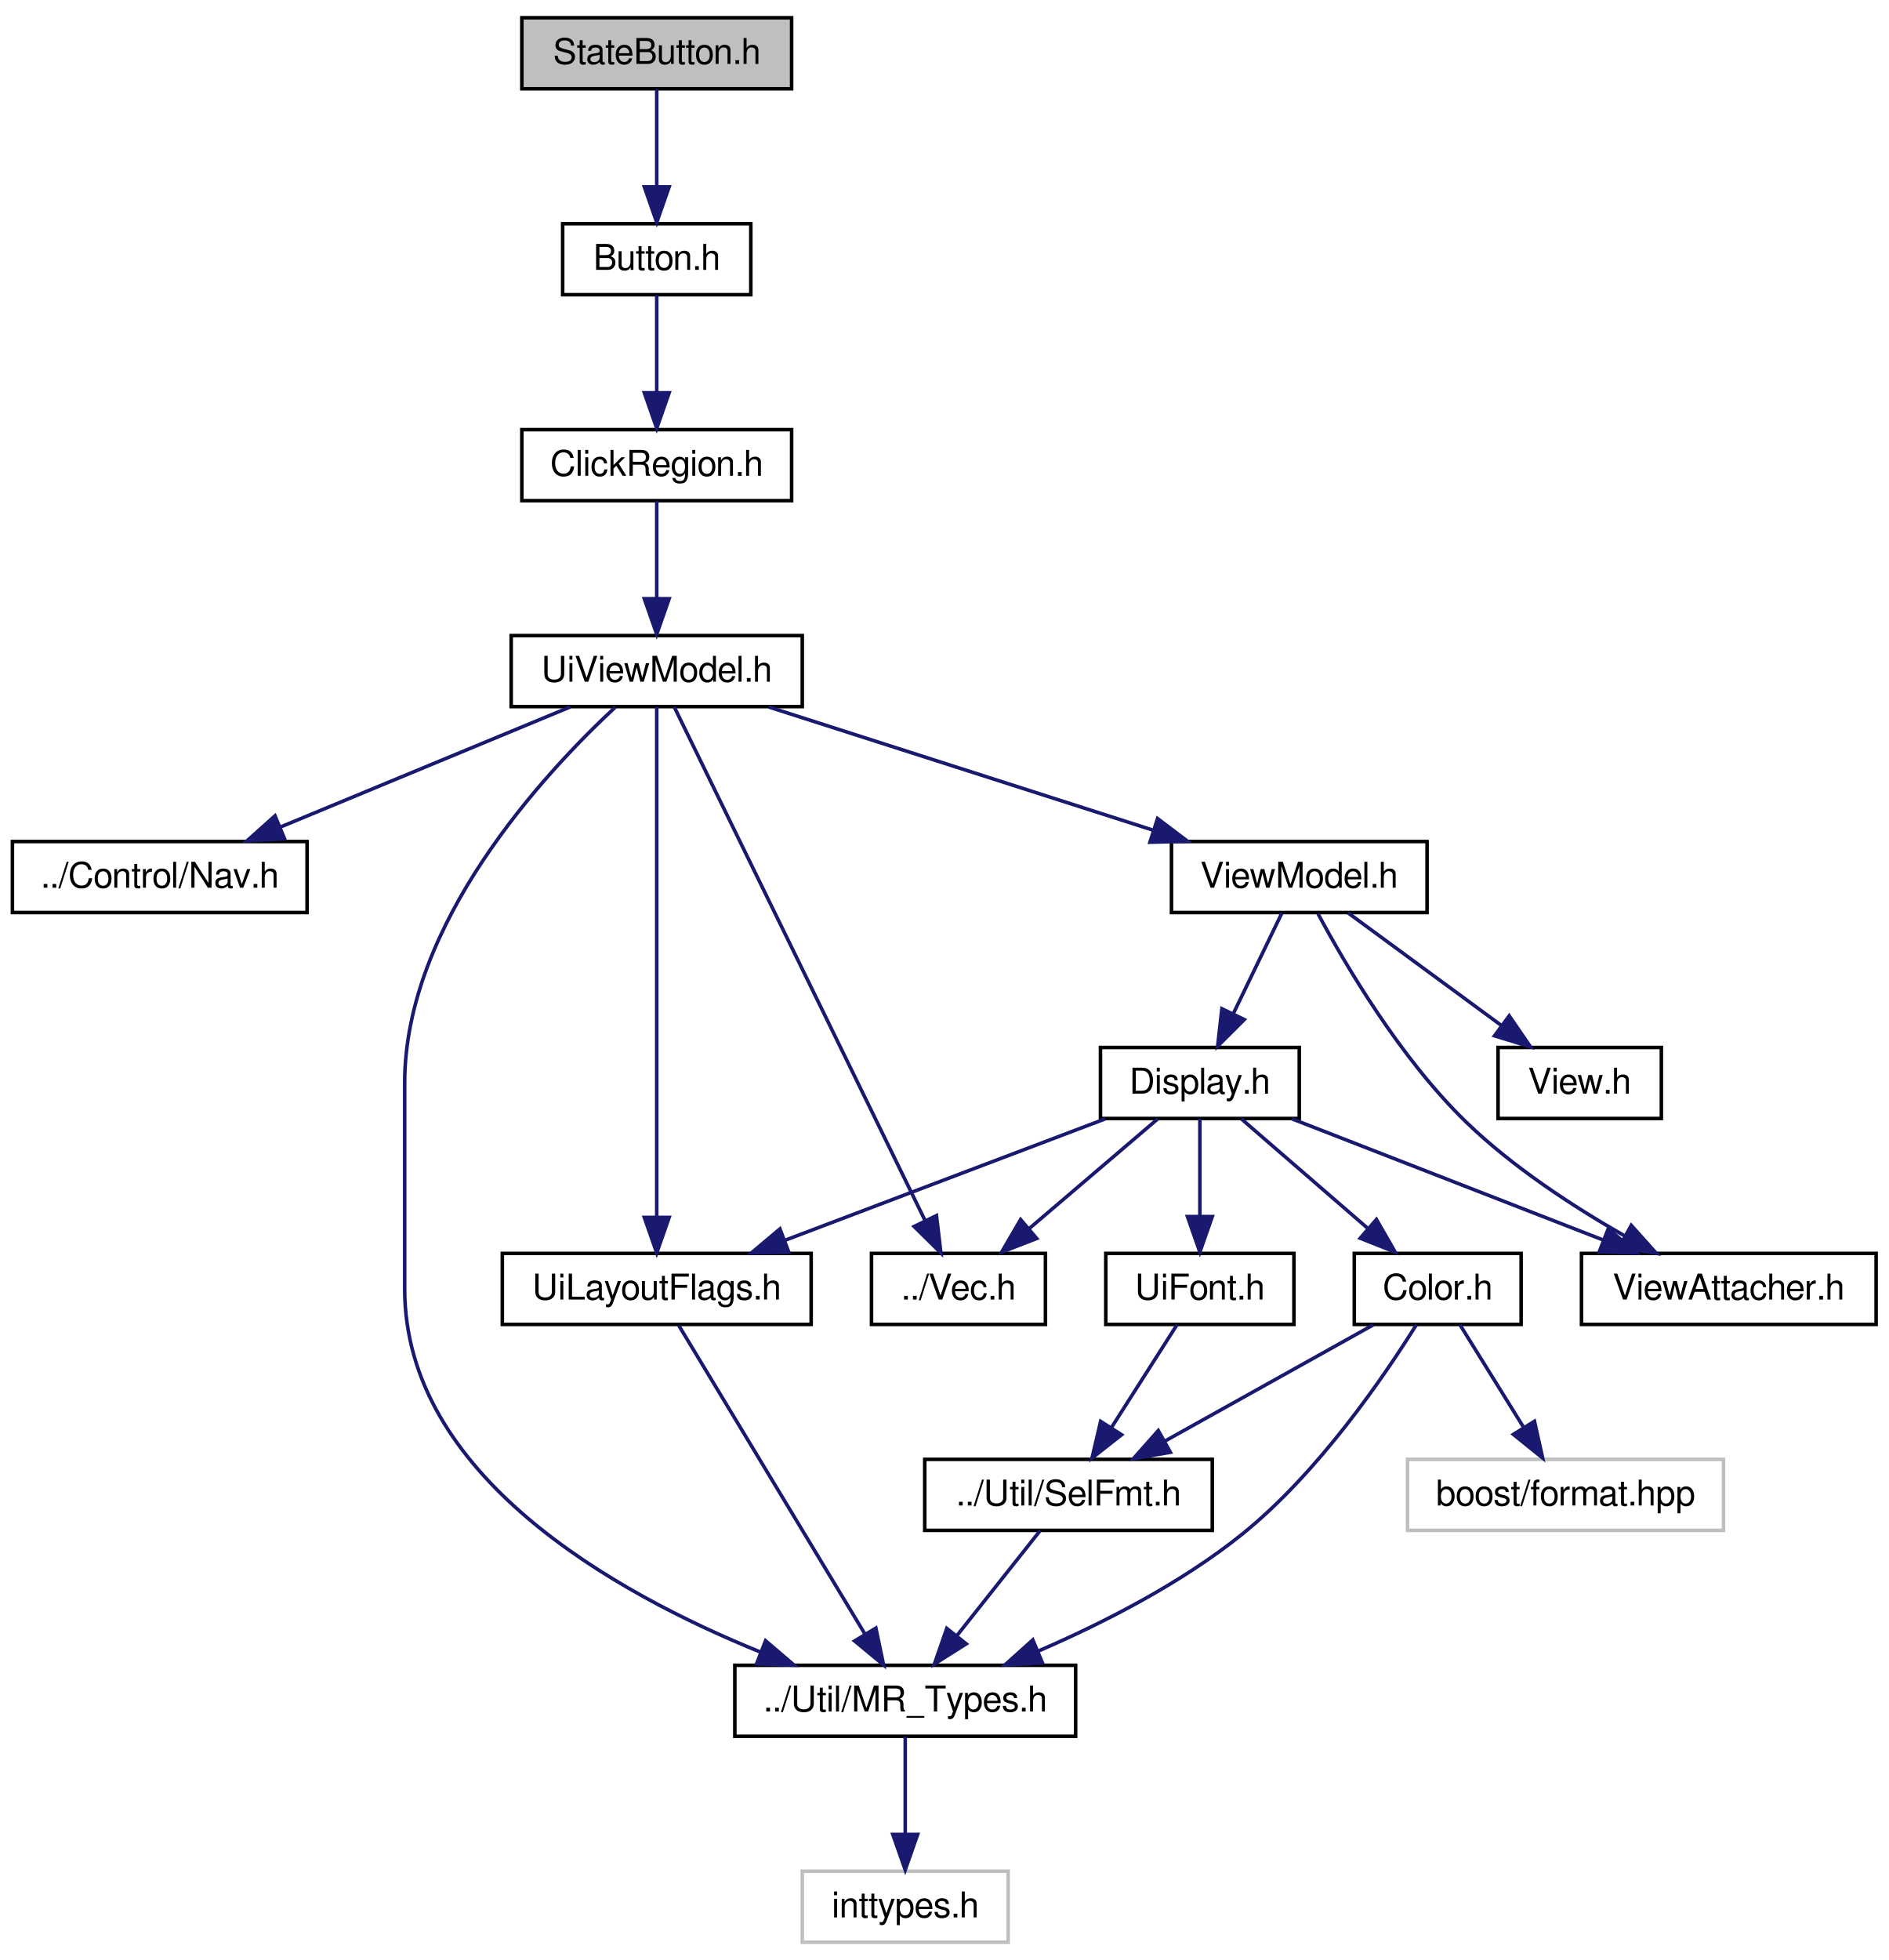
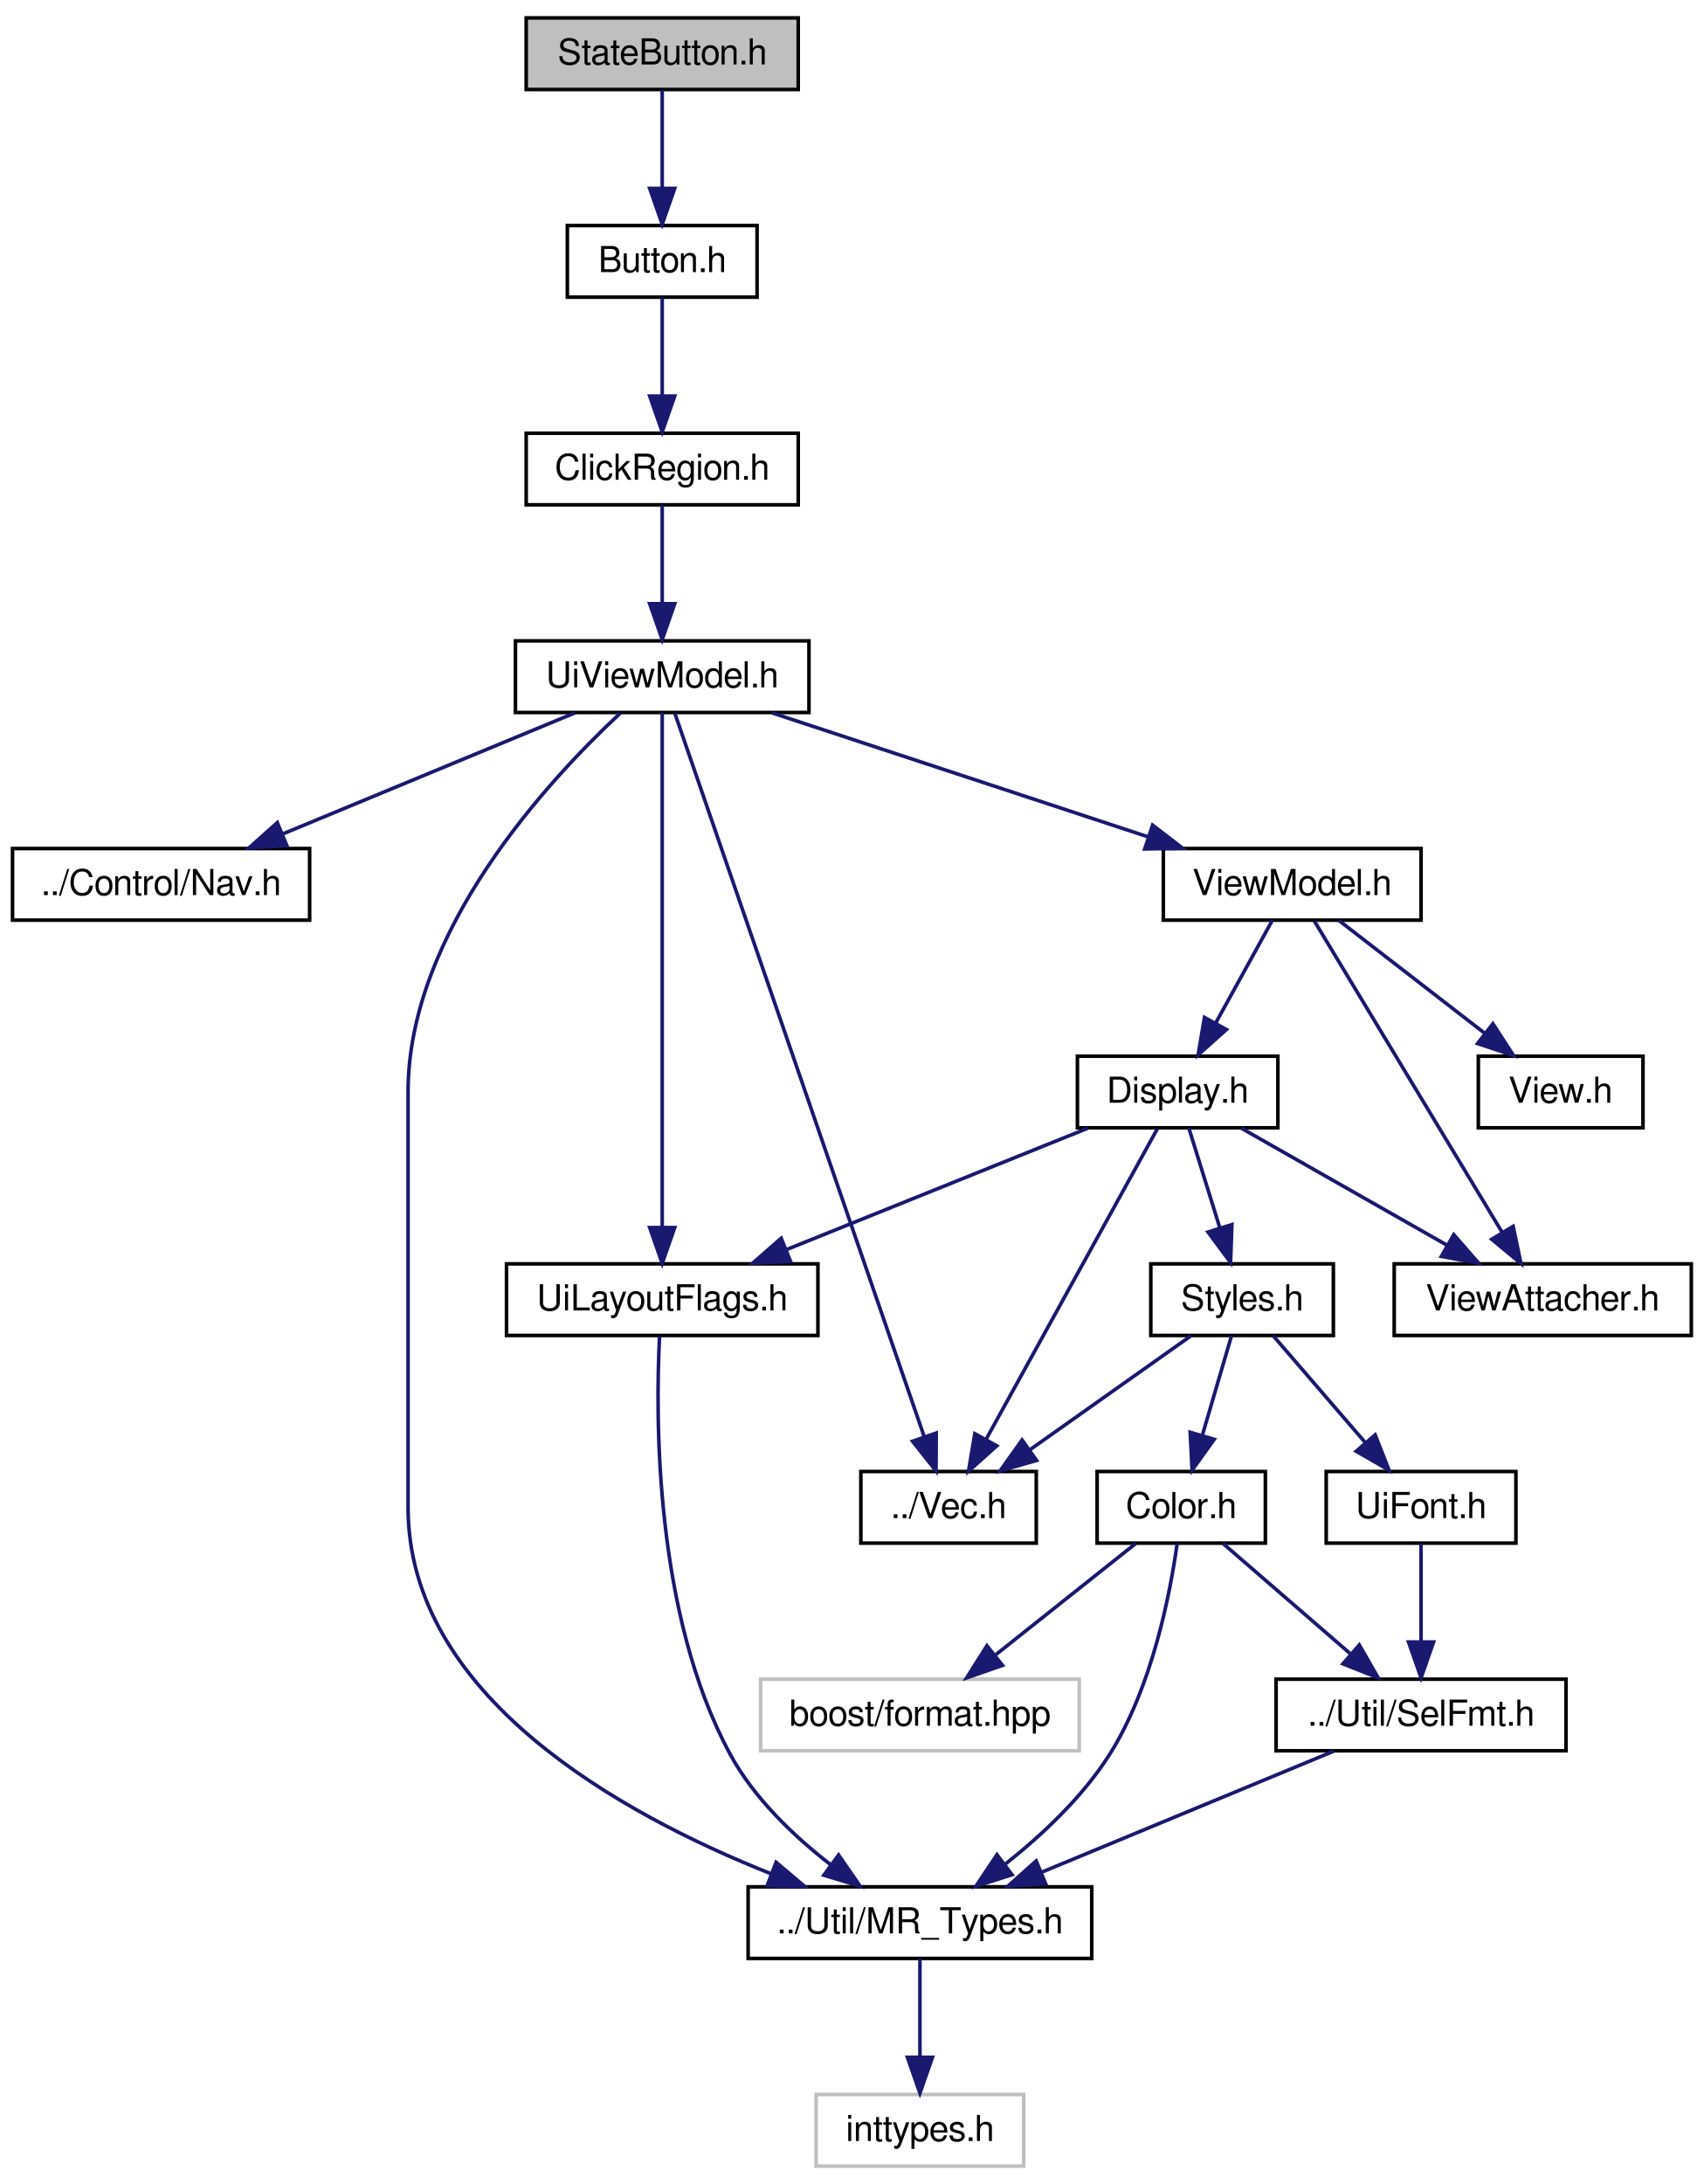
- <svg xmlns="http://www.w3.org/2000/svg" xmlns:xlink="http://www.w3.org/1999/xlink" width="532pt" height="552pt" viewBox="0.00 0.00 532.00 552.00">
-   <g id="graph1" class="graph" transform="scale(1 1) rotate(0) translate(4 548)">
+ <svg xmlns="http://www.w3.org/2000/svg" xmlns:xlink="http://www.w3.org/1999/xlink" width="476pt" height="610pt" viewBox="0.00 0.00 476.00 610.00">
+   <g id="graph1" class="graph" transform="scale(1 1) rotate(0) translate(4 606)">
    <g id="node1" class="node">
-       <polygon fill="#bfbfbf" stroke="black" points="143,-523 143,-543 219,-543 219,-523 143,-523" />
-       <text text-anchor="middle" x="181" y="-530" font-family="FreeSans" font-size="10.00">StateButton.h</text>
+       <polygon fill="#bfbfbf" stroke="black" points="143,-581 143,-601 219,-601 219,-581 143,-581" />
+       <text text-anchor="middle" x="181" y="-588" font-family="FreeSans" font-size="10.00">StateButton.h</text>
    </g>
    <g id="node3" class="node">
      <a xlink:href="_button_8h.html" target="_top" xlink:title="Button.h">
-         <polygon fill="none" stroke="black" points="154.5,-465 154.5,-485 207.5,-485 207.5,-465 154.5,-465" />
-         <text text-anchor="middle" x="181" y="-472" font-family="FreeSans" font-size="10.00">Button.h</text>
+         <polygon fill="none" stroke="black" points="154.5,-523 154.5,-543 207.5,-543 207.5,-523 154.5,-523" />
+         <text text-anchor="middle" x="181" y="-530" font-family="FreeSans" font-size="10.00">Button.h</text>
      </a>
    </g>
    <g id="edge2" class="edge">
+       <path fill="none" stroke="midnightblue" d="M181,-580.897C181,-573.339 181,-562.748 181,-553.446" />
+       <polygon fill="midnightblue" stroke="midnightblue" points="184.5,-553.378 181,-543.378 177.5,-553.378 184.5,-553.378" />
+     </g>
+     <g id="node5" class="node">
+       <a xlink:href="_click_region_8h.html" target="_top" xlink:title="ClickRegion.h">
+         <polygon fill="none" stroke="black" points="143,-465 143,-485 219,-485 219,-465 143,-465" />
+         <text text-anchor="middle" x="181" y="-472" font-family="FreeSans" font-size="10.00">ClickRegion.h</text>
+       </a>
+     </g>
+     <g id="edge4" class="edge">
      <path fill="none" stroke="midnightblue" d="M181,-522.897C181,-515.339 181,-504.748 181,-495.446" />
      <polygon fill="midnightblue" stroke="midnightblue" points="184.5,-495.378 181,-485.378 177.5,-495.378 184.5,-495.378" />
    </g>
-     <g id="node5" class="node">
-       <a xlink:href="_click_region_8h.html" target="_top" xlink:title="ClickRegion.h">
-         <polygon fill="none" stroke="black" points="143,-407 143,-427 219,-427 219,-407 143,-407" />
-         <text text-anchor="middle" x="181" y="-414" font-family="FreeSans" font-size="10.00">ClickRegion.h</text>
-       </a>
-     </g>
-     <g id="edge4" class="edge">
+     <g id="node7" class="node">
+       <a xlink:href="_ui_view_model_8h.html" target="_top" xlink:title="UiViewModel.h">
+         <polygon fill="none" stroke="black" points="140,-407 140,-427 222,-427 222,-407 140,-407" />
+         <text text-anchor="middle" x="181" y="-414" font-family="FreeSans" font-size="10.00">UiViewModel.h</text>
+       </a>
+     </g>
+     <g id="edge6" class="edge">
      <path fill="none" stroke="midnightblue" d="M181,-464.897C181,-457.339 181,-446.748 181,-437.446" />
      <polygon fill="midnightblue" stroke="midnightblue" points="184.5,-437.378 181,-427.378 177.5,-437.378 184.5,-437.378" />
    </g>
-     <g id="node7" class="node">
-       <a xlink:href="_ui_view_model_8h.html" target="_top" xlink:title="UiViewModel.h">
-         <polygon fill="none" stroke="black" points="140,-349 140,-369 222,-369 222,-349 140,-349" />
-         <text text-anchor="middle" x="181" y="-356" font-family="FreeSans" font-size="10.00">UiViewModel.h</text>
-       </a>
-     </g>
-     <g id="edge6" class="edge">
-       <path fill="none" stroke="midnightblue" d="M181,-406.897C181,-399.339 181,-388.748 181,-379.446" />
-       <polygon fill="midnightblue" stroke="midnightblue" points="184.5,-379.378 181,-369.378 177.5,-379.378 184.5,-379.378" />
-     </g>
    <g id="node9" class="node">
      <a xlink:href="_nav_8h.html" target="_top" xlink:title="../Control/Nav.h">
-         <polygon fill="none" stroke="black" points="-0.5,-291 -0.5,-311 82.5,-311 82.5,-291 -0.5,-291" />
-         <text text-anchor="middle" x="41" y="-298" font-family="FreeSans" font-size="10.00">../Control/Nav.h</text>
+         <polygon fill="none" stroke="black" points="-0.5,-349 -0.5,-369 82.5,-369 82.5,-349 -0.5,-349" />
+         <text text-anchor="middle" x="41" y="-356" font-family="FreeSans" font-size="10.00">../Control/Nav.h</text>
      </a>
    </g>
    <g id="edge8" class="edge">
-       <path fill="none" stroke="midnightblue" d="M156.614,-348.897C134.067,-339.556 100.338,-325.583 75.122,-315.136" />
-       <polygon fill="midnightblue" stroke="midnightblue" points="76.155,-311.776 65.576,-311.182 73.475,-318.243 76.155,-311.776" />
+       <path fill="none" stroke="midnightblue" d="M156.614,-406.897C134.067,-397.556 100.338,-383.583 75.122,-373.136" />
+       <polygon fill="midnightblue" stroke="midnightblue" points="76.155,-369.776 65.576,-369.182 73.475,-376.243 76.155,-369.776" />
    </g>
    <g id="node11" class="node">
      <a xlink:href="_m_r___types_8h.html" target="_top" xlink:title="../Util/MR_Types.h">
-         <polygon fill="none" stroke="black" points="203,-59 203,-79 299,-79 299,-59 203,-59" />
-         <text text-anchor="middle" x="251" y="-66" font-family="FreeSans" font-size="10.00">../Util/MR_Types.h</text>
+         <polygon fill="none" stroke="black" points="205,-59 205,-79 301,-79 301,-59 205,-59" />
+         <text text-anchor="middle" x="253" y="-66" font-family="FreeSans" font-size="10.00">../Util/MR_Types.h</text>
      </a>
    </g>
    <g id="edge10" class="edge">
-       <path fill="none" stroke="midnightblue" d="M169.276,-348.791C149.11,-330.03 110,-287.862 110,-243 110,-243 110,-243 110,-185 110,-132.654 168.671,-99.572 210.32,-82.683" />
-       <polygon fill="midnightblue" stroke="midnightblue" points="211.658,-85.919 219.708,-79.03 209.119,-79.395 211.658,-85.919" />
+       <path fill="none" stroke="midnightblue" d="M169.276,-406.791C149.11,-388.03 110,-345.862 110,-301 110,-301 110,-301 110,-185 110,-132.358 169.17,-99.442 211.387,-82.657" />
+       <polygon fill="midnightblue" stroke="midnightblue" points="212.811,-85.86 220.908,-79.026 210.317,-79.319 212.811,-85.86" />
    </g>
    <g id="node15" class="node">
      <a xlink:href="_vec_8h.html" target="_top" xlink:title="../Vec.h">
-         <polygon fill="none" stroke="black" points="241.5,-175 241.5,-195 290.5,-195 290.5,-175 241.5,-175" />
-         <text text-anchor="middle" x="266" y="-182" font-family="FreeSans" font-size="10.00">../Vec.h</text>
+         <polygon fill="none" stroke="black" points="236.5,-175 236.5,-195 285.5,-195 285.5,-175 236.5,-175" />
+         <text text-anchor="middle" x="261" y="-182" font-family="FreeSans" font-size="10.00">../Vec.h</text>
      </a>
    </g>
    <g id="edge14" class="edge">
-       <path fill="none" stroke="midnightblue" d="M185.937,-348.893C199.669,-320.783 238.487,-241.321 256.544,-204.356" />
-       <polygon fill="midnightblue" stroke="midnightblue" points="259.804,-205.656 261.049,-195.135 253.515,-202.584 259.804,-205.656" />
+       <path fill="none" stroke="midnightblue" d="M184.541,-406.732C196.828,-371.098 237.772,-252.362 254.146,-204.876" />
+       <polygon fill="midnightblue" stroke="midnightblue" points="257.549,-205.744 257.5,-195.15 250.931,-203.462 257.549,-205.744" />
    </g>
    <g id="node17" class="node">
      <a xlink:href="_ui_layout_flags_8h.html" target="_top" xlink:title="UiLayoutFlags.h">
-         <polygon fill="none" stroke="black" points="137.5,-175 137.5,-195 224.5,-195 224.5,-175 137.5,-175" />
-         <text text-anchor="middle" x="181" y="-182" font-family="FreeSans" font-size="10.00">UiLayoutFlags.h</text>
+         <polygon fill="none" stroke="black" points="137.5,-233 137.5,-253 224.5,-253 224.5,-233 137.5,-233" />
+         <text text-anchor="middle" x="181" y="-240" font-family="FreeSans" font-size="10.00">UiLayoutFlags.h</text>
      </a>
    </g>
    <g id="edge16" class="edge">
-       <path fill="none" stroke="midnightblue" d="M181,-348.893C181,-321.023 181,-242.675 181,-205.313" />
-       <polygon fill="midnightblue" stroke="midnightblue" points="184.5,-205.135 181,-195.135 177.5,-205.135 184.5,-205.135" />
+       <path fill="none" stroke="midnightblue" d="M181,-406.893C181,-379.023 181,-300.675 181,-263.313" />
+       <polygon fill="midnightblue" stroke="midnightblue" points="184.5,-263.135 181,-253.135 177.5,-263.135 184.5,-263.135" />
    </g>
    <g id="node20" class="node">
      <a xlink:href="_view_model_8h.html" target="_top" xlink:title="ViewModel.h">
-         <polygon fill="none" stroke="black" points="326,-291 326,-311 398,-311 398,-291 326,-291" />
-         <text text-anchor="middle" x="362" y="-298" font-family="FreeSans" font-size="10.00">ViewModel.h</text>
+         <polygon fill="none" stroke="black" points="321,-349 321,-369 393,-369 393,-349 321,-349" />
+         <text text-anchor="middle" x="357" y="-356" font-family="FreeSans" font-size="10.00">ViewModel.h</text>
      </a>
    </g>
    <g id="edge20" class="edge">
-       <path fill="none" stroke="midnightblue" d="M212.528,-348.897C242.543,-339.279 287.887,-324.749 320.76,-314.215" />
-       <polygon fill="midnightblue" stroke="midnightblue" points="322.075,-317.469 330.53,-311.084 319.939,-310.803 322.075,-317.469" />
+       <path fill="none" stroke="midnightblue" d="M211.657,-406.897C240.843,-397.279 284.934,-382.749 316.899,-372.215" />
+       <polygon fill="midnightblue" stroke="midnightblue" points="317.998,-375.538 326.4,-369.084 315.807,-368.89 317.998,-375.538" />
    </g>
    <g id="node13" class="node">
-       <polygon fill="none" stroke="#bfbfbf" points="222,-1 222,-21 280,-21 280,-1 222,-1" />
-       <text text-anchor="middle" x="251" y="-8" font-family="FreeSans" font-size="10.00">inttypes.h</text>
+       <polygon fill="none" stroke="#bfbfbf" points="224,-1 224,-21 282,-21 282,-1 224,-1" />
+       <text text-anchor="middle" x="253" y="-8" font-family="FreeSans" font-size="10.00">inttypes.h</text>
    </g>
    <g id="edge12" class="edge">
-       <path fill="none" stroke="midnightblue" d="M251,-58.897C251,-51.339 251,-40.748 251,-31.446" />
-       <polygon fill="midnightblue" stroke="midnightblue" points="254.5,-31.378 251,-21.378 247.5,-31.378 254.5,-31.378" />
+       <path fill="none" stroke="midnightblue" d="M253,-58.897C253,-51.339 253,-40.748 253,-31.446" />
+       <polygon fill="midnightblue" stroke="midnightblue" points="256.5,-31.378 253,-21.378 249.5,-31.378 256.5,-31.378" />
    </g>
    <g id="edge18" class="edge">
-       <path fill="none" stroke="midnightblue" d="M187.212,-174.706C198.969,-155.223 224.629,-112.7 239.574,-87.934" />
-       <polygon fill="midnightblue" stroke="midnightblue" points="242.732,-89.476 244.902,-79.106 236.738,-85.859 242.732,-89.476" />
+       <path fill="none" stroke="midnightblue" d="M180.261,-232.716C179.101,-210.108 178.85,-154.999 200,-116 206.596,-103.838 217.63,-93.288 227.927,-85.283" />
+       <polygon fill="midnightblue" stroke="midnightblue" points="230.278,-87.901 236.291,-79.177 226.15,-82.247 230.278,-87.901" />
    </g>
    <g id="node22" class="node">
      <a xlink:href="_display_8h.html" target="_top" xlink:title="Display.h">
-         <polygon fill="none" stroke="black" points="306,-233 306,-253 362,-253 362,-233 306,-233" />
-         <text text-anchor="middle" x="334" y="-240" font-family="FreeSans" font-size="10.00">Display.h</text>
+         <polygon fill="none" stroke="black" points="297,-291 297,-311 353,-311 353,-291 297,-291" />
+         <text text-anchor="middle" x="325" y="-298" font-family="FreeSans" font-size="10.00">Display.h</text>
      </a>
    </g>
    <g id="edge22" class="edge">
-       <path fill="none" stroke="midnightblue" d="M357.123,-290.897C353.355,-283.093 348.026,-272.054 343.433,-262.54" />
-       <polygon fill="midnightblue" stroke="midnightblue" points="346.509,-260.861 339.01,-253.378 340.205,-263.905 346.509,-260.861" />
-     </g>
-     <g id="node37" class="node">
+       <path fill="none" stroke="midnightblue" d="M351.426,-348.897C347.075,-341.01 340.901,-329.821 335.615,-320.24" />
+       <polygon fill="midnightblue" stroke="midnightblue" points="338.621,-318.443 330.726,-311.378 332.492,-321.824 338.621,-318.443" />
+     </g>
+     <g id="node40" class="node">
      <a xlink:href="_view_attacher_8h.html" target="_top" xlink:title="ViewAttacher.h">
-         <polygon fill="none" stroke="black" points="441.5,-175 441.5,-195 524.5,-195 524.5,-175 441.5,-175" />
-         <text text-anchor="middle" x="483" y="-182" font-family="FreeSans" font-size="10.00">ViewAttacher.h</text>
-       </a>
+         <polygon fill="none" stroke="black" points="385.5,-233 385.5,-253 468.5,-253 468.5,-233 385.5,-233" />
+         <text text-anchor="middle" x="427" y="-240" font-family="FreeSans" font-size="10.00">ViewAttacher.h</text>
+       </a>
+     </g>
+     <g id="edge50" class="edge">
+       <path fill="none" stroke="midnightblue" d="M363.212,-348.706C374.969,-329.223 400.629,-286.7 415.574,-261.934" />
+       <polygon fill="midnightblue" stroke="midnightblue" points="418.732,-263.476 420.902,-253.106 412.738,-259.859 418.732,-263.476" />
+     </g>
+     <g id="node42" class="node">
+       <a xlink:href="_view_8h.html" target="_top" xlink:title="View.h">
+         <polygon fill="none" stroke="black" points="409,-291 409,-311 455,-311 455,-291 409,-291" />
+         <text text-anchor="middle" x="432" y="-298" font-family="FreeSans" font-size="10.00">View.h</text>
+       </a>
+     </g>
+     <g id="edge48" class="edge">
+       <path fill="none" stroke="midnightblue" d="M370.064,-348.897C381.287,-340.218 397.683,-327.538 410.786,-317.405" />
+       <polygon fill="midnightblue" stroke="midnightblue" points="413.065,-320.068 418.834,-311.182 408.782,-314.53 413.065,-320.068" />
+     </g>
+     <g id="edge24" class="edge">
+       <path fill="none" stroke="midnightblue" d="M319.32,-290.706C308.572,-271.223 285.11,-228.7 271.446,-203.934" />
+       <polygon fill="midnightblue" stroke="midnightblue" points="274.471,-202.171 266.575,-195.106 268.342,-205.552 274.471,-202.171" />
+     </g>
+     <g id="edge44" class="edge">
+       <path fill="none" stroke="midnightblue" d="M299.917,-290.897C276.624,-281.515 241.727,-267.459 215.753,-256.998" />
+       <polygon fill="midnightblue" stroke="midnightblue" points="216.862,-253.671 206.279,-253.182 214.247,-260.164 216.862,-253.671" />
+     </g>
+     <g id="node25" class="node">
+       <a xlink:href="_styles_8h.html" target="_top" xlink:title="Styles.h">
+         <polygon fill="none" stroke="black" points="317.5,-233 317.5,-253 368.5,-253 368.5,-233 317.5,-233" />
+         <text text-anchor="middle" x="343" y="-240" font-family="FreeSans" font-size="10.00">Styles.h</text>
+       </a>
+     </g>
+     <g id="edge26" class="edge">
+       <path fill="none" stroke="midnightblue" d="M328.135,-290.897C330.506,-283.257 333.84,-272.517 336.749,-263.143" />
+       <polygon fill="midnightblue" stroke="midnightblue" points="340.158,-263.966 339.779,-253.378 333.473,-261.891 340.158,-263.966" />
    </g>
    <g id="edge46" class="edge">
-       <path fill="none" stroke="midnightblue" d="M367.269,-290.685C374.983,-276.296 390.466,-249.948 409,-232 422.094,-219.32 439.133,-208.217 453.559,-199.991" />
-       <polygon fill="midnightblue" stroke="midnightblue" points="455.525,-202.905 462.595,-195.014 452.147,-196.773 455.525,-202.905" />
-     </g>
-     <g id="node39" class="node">
-       <a xlink:href="_view_8h.html" target="_top" xlink:title="View.h">
-         <polygon fill="none" stroke="black" points="418,-233 418,-253 464,-253 464,-233 418,-233" />
-         <text text-anchor="middle" x="441" y="-240" font-family="FreeSans" font-size="10.00">View.h</text>
-       </a>
-     </g>
-     <g id="edge44" class="edge">
-       <path fill="none" stroke="midnightblue" d="M375.761,-290.897C387.695,-282.135 405.182,-269.297 419.048,-259.116" />
-       <polygon fill="midnightblue" stroke="midnightblue" points="421.142,-261.921 427.132,-253.182 417,-256.278 421.142,-261.921" />
-     </g>
-     <g id="edge24" class="edge">
-       <path fill="none" stroke="midnightblue" d="M322.155,-232.897C312.138,-224.353 297.577,-211.933 285.792,-201.881" />
-       <polygon fill="midnightblue" stroke="midnightblue" points="288.047,-199.204 278.167,-195.378 283.504,-204.53 288.047,-199.204" />
+       <path fill="none" stroke="midnightblue" d="M342.767,-290.897C358.612,-281.887 382.038,-268.567 400.166,-258.259" />
+       <polygon fill="midnightblue" stroke="midnightblue" points="402.131,-261.167 409.094,-253.182 398.671,-255.082 402.131,-261.167" />
+     </g>
+     <g id="edge28" class="edge">
+       <path fill="none" stroke="midnightblue" d="M328.717,-232.897C316.329,-224.135 298.178,-211.297 283.785,-201.116" />
+       <polygon fill="midnightblue" stroke="midnightblue" points="285.58,-198.099 275.395,-195.182 281.538,-203.814 285.58,-198.099" />
+     </g>
+     <g id="node28" class="node">
+       <a xlink:href="_ui_font_8h.html" target="_top" xlink:title="UiFont.h">
+         <polygon fill="none" stroke="black" points="366.5,-175 366.5,-195 419.5,-195 419.5,-175 366.5,-175" />
+         <text text-anchor="middle" x="393" y="-182" font-family="FreeSans" font-size="10.00">UiFont.h</text>
+       </a>
+     </g>
+     <g id="edge30" class="edge">
+       <path fill="none" stroke="midnightblue" d="M351.709,-232.897C358.792,-224.682 368.963,-212.883 377.439,-203.051" />
+       <polygon fill="midnightblue" stroke="midnightblue" points="380.175,-205.237 384.054,-195.378 374.873,-200.666 380.175,-205.237" />
+     </g>
+     <g id="node33" class="node">
+       <a xlink:href="_color_8h.html" target="_top" xlink:title="Color.h">
+         <polygon fill="none" stroke="black" points="302.5,-175 302.5,-195 349.5,-195 349.5,-175 302.5,-175" />
+         <text text-anchor="middle" x="326" y="-182" font-family="FreeSans" font-size="10.00">Color.h</text>
+       </a>
+     </g>
+     <g id="edge36" class="edge">
+       <path fill="none" stroke="midnightblue" d="M340.039,-232.897C337.799,-225.257 334.652,-214.517 331.904,-205.143" />
+       <polygon fill="midnightblue" stroke="midnightblue" points="335.213,-203.989 329.042,-195.378 328.496,-205.958 335.213,-203.989" />
+     </g>
+     <g id="node30" class="node">
+       <a xlink:href="_sel_fmt_8h.html" target="_top" xlink:title="../Util/SelFmt.h">
+         <polygon fill="none" stroke="black" points="352.5,-117 352.5,-137 433.5,-137 433.5,-117 352.5,-117" />
+         <text text-anchor="middle" x="393" y="-124" font-family="FreeSans" font-size="10.00">../Util/SelFmt.h</text>
+       </a>
+     </g>
+     <g id="edge32" class="edge">
+       <path fill="none" stroke="midnightblue" d="M393,-174.897C393,-167.339 393,-156.748 393,-147.446" />
+       <polygon fill="midnightblue" stroke="midnightblue" points="396.5,-147.378 393,-137.378 389.5,-147.378 396.5,-147.378" />
+     </g>
+     <g id="edge34" class="edge">
+       <path fill="none" stroke="midnightblue" d="M368.614,-116.897C346.067,-107.556 312.338,-93.583 287.122,-83.136" />
+       <polygon fill="midnightblue" stroke="midnightblue" points="288.155,-79.776 277.576,-79.182 285.475,-86.243 288.155,-79.776" />
    </g>
    <g id="edge40" class="edge">
-       <path fill="none" stroke="midnightblue" d="M307.349,-232.897C282.415,-223.445 244.966,-209.249 217.307,-198.764" />
-       <polygon fill="midnightblue" stroke="midnightblue" points="218.193,-195.356 207.601,-195.084 215.711,-201.902 218.193,-195.356" />
-     </g>
-     <g id="node25" class="node">
-       <a xlink:href="_ui_font_8h.html" target="_top" xlink:title="UiFont.h">
-         <polygon fill="none" stroke="black" points="307.5,-175 307.5,-195 360.5,-195 360.5,-175 307.5,-175" />
-         <text text-anchor="middle" x="334" y="-182" font-family="FreeSans" font-size="10.00">UiFont.h</text>
-       </a>
-     </g>
-     <g id="edge26" class="edge">
-       <path fill="none" stroke="midnightblue" d="M334,-232.897C334,-225.339 334,-214.748 334,-205.446" />
-       <polygon fill="midnightblue" stroke="midnightblue" points="337.5,-205.378 334,-195.378 330.5,-205.378 337.5,-205.378" />
-     </g>
-     <g id="node30" class="node">
-       <a xlink:href="_color_8h.html" target="_top" xlink:title="Color.h">
-         <polygon fill="none" stroke="black" points="377.5,-175 377.5,-195 424.5,-195 424.5,-175 377.5,-175" />
-         <text text-anchor="middle" x="401" y="-182" font-family="FreeSans" font-size="10.00">Color.h</text>
-       </a>
-     </g>
-     <g id="edge32" class="edge">
-       <path fill="none" stroke="midnightblue" d="M345.671,-232.897C355.445,-224.435 369.612,-212.172 381.163,-202.172" />
-       <polygon fill="midnightblue" stroke="midnightblue" points="383.742,-204.569 389.012,-195.378 379.161,-199.276 383.742,-204.569" />
+       <path fill="none" stroke="midnightblue" d="M324.865,-174.913C322.898,-160.794 317.863,-134.766 306,-116 298.504,-104.143 287.167,-93.521 276.899,-85.388" />
+       <polygon fill="midnightblue" stroke="midnightblue" points="278.728,-82.385 268.633,-79.169 274.519,-87.978 278.728,-82.385" />
    </g>
    <g id="edge42" class="edge">
-       <path fill="none" stroke="midnightblue" d="M359.954,-232.897C384.236,-223.445 420.706,-209.249 447.642,-198.764" />
-       <polygon fill="midnightblue" stroke="midnightblue" points="449.045,-201.973 457.094,-195.084 446.506,-195.45 449.045,-201.973" />
-     </g>
-     <g id="node27" class="node">
-       <a xlink:href="_sel_fmt_8h.html" target="_top" xlink:title="../Util/SelFmt.h">
-         <polygon fill="none" stroke="black" points="256.5,-117 256.5,-137 337.5,-137 337.5,-117 256.5,-117" />
-         <text text-anchor="middle" x="297" y="-124" font-family="FreeSans" font-size="10.00">../Util/SelFmt.h</text>
-       </a>
-     </g>
-     <g id="edge28" class="edge">
-       <path fill="none" stroke="midnightblue" d="M327.555,-174.897C322.471,-166.928 315.237,-155.587 309.083,-145.941" />
-       <polygon fill="midnightblue" stroke="midnightblue" points="311.949,-143.926 303.62,-137.378 306.048,-147.691 311.949,-143.926" />
-     </g>
-     <g id="edge30" class="edge">
-       <path fill="none" stroke="midnightblue" d="M288.987,-116.897C282.537,-108.764 273.301,-97.118 265.551,-87.347" />
-       <polygon fill="midnightblue" stroke="midnightblue" points="268.187,-85.038 259.231,-79.378 262.702,-89.388 268.187,-85.038" />
-     </g>
-     <g id="edge36" class="edge">
-       <path fill="none" stroke="midnightblue" d="M395.011,-174.943C385.936,-160.39 367.465,-133.309 346,-116 328.801,-102.131 306.837,-90.932 288.361,-82.95" />
-       <polygon fill="midnightblue" stroke="midnightblue" points="289.638,-79.691 279.061,-79.072 286.944,-86.152 289.638,-79.691" />
+       <path fill="none" stroke="midnightblue" d="M337.671,-174.897C347.445,-166.435 361.612,-154.172 373.163,-144.172" />
+       <polygon fill="midnightblue" stroke="midnightblue" points="375.742,-146.569 381.012,-137.378 371.161,-141.276 375.742,-146.569" />
+     </g>
+     <g id="node35" class="node">
+       <polygon fill="none" stroke="#bfbfbf" points="208.5,-117 208.5,-137 297.5,-137 297.5,-117 208.5,-117" />
+       <text text-anchor="middle" x="253" y="-124" font-family="FreeSans" font-size="10.00">boost/format.hpp</text>
    </g>
    <g id="edge38" class="edge">
-       <path fill="none" stroke="midnightblue" d="M382.885,-174.897C366.655,-165.846 342.624,-152.444 324.106,-142.117" />
-       <polygon fill="midnightblue" stroke="midnightblue" points="325.695,-138.996 315.257,-137.182 322.286,-145.109 325.695,-138.996" />
-     </g>
-     <g id="node32" class="node">
-       <polygon fill="none" stroke="#bfbfbf" points="392.5,-117 392.5,-137 481.5,-137 481.5,-117 392.5,-117" />
-       <text text-anchor="middle" x="437" y="-124" font-family="FreeSans" font-size="10.00">boost/format.hpp</text>
-     </g>
-     <g id="edge34" class="edge">
-       <path fill="none" stroke="midnightblue" d="M407.271,-174.897C412.217,-166.928 419.256,-155.587 425.243,-145.941" />
-       <polygon fill="midnightblue" stroke="midnightblue" points="428.259,-147.72 430.559,-137.378 422.311,-144.028 428.259,-147.72" />
+       <path fill="none" stroke="midnightblue" d="M313.284,-174.897C302.531,-166.353 286.898,-153.933 274.247,-143.881" />
+       <polygon fill="midnightblue" stroke="midnightblue" points="276.068,-140.858 266.061,-137.378 271.714,-146.339 276.068,-140.858" />
    </g>
  </g>
</svg>
